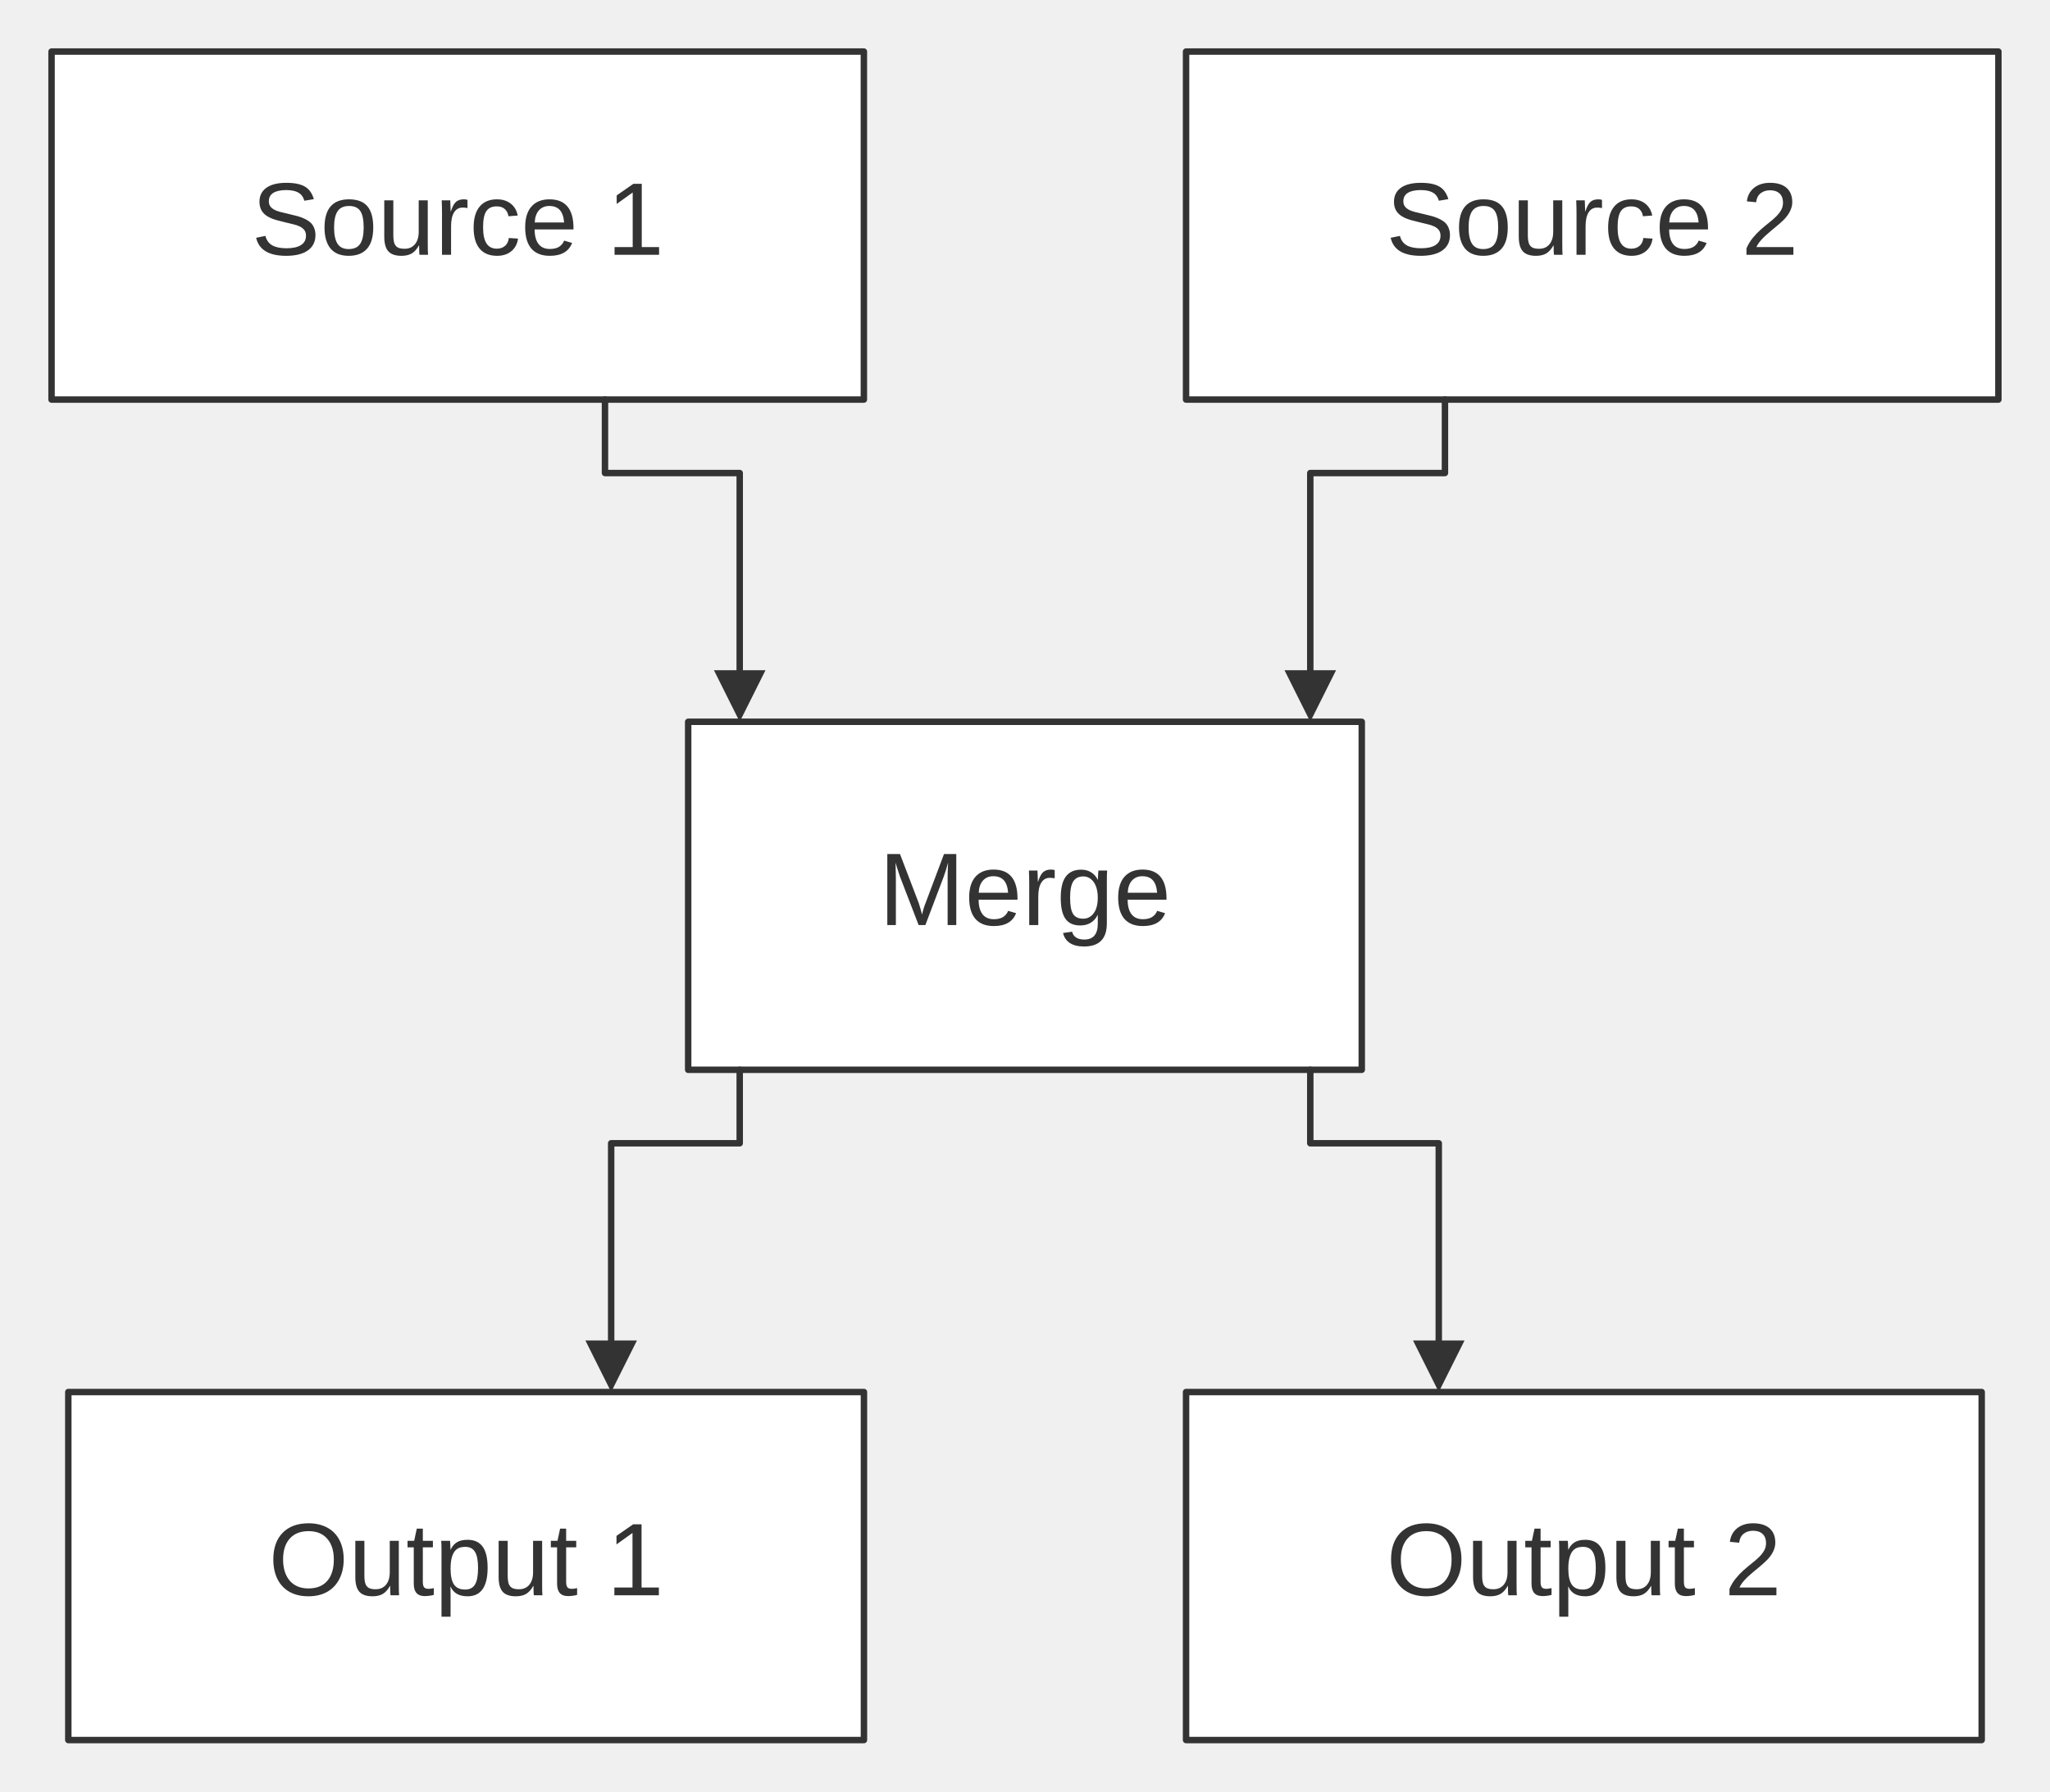
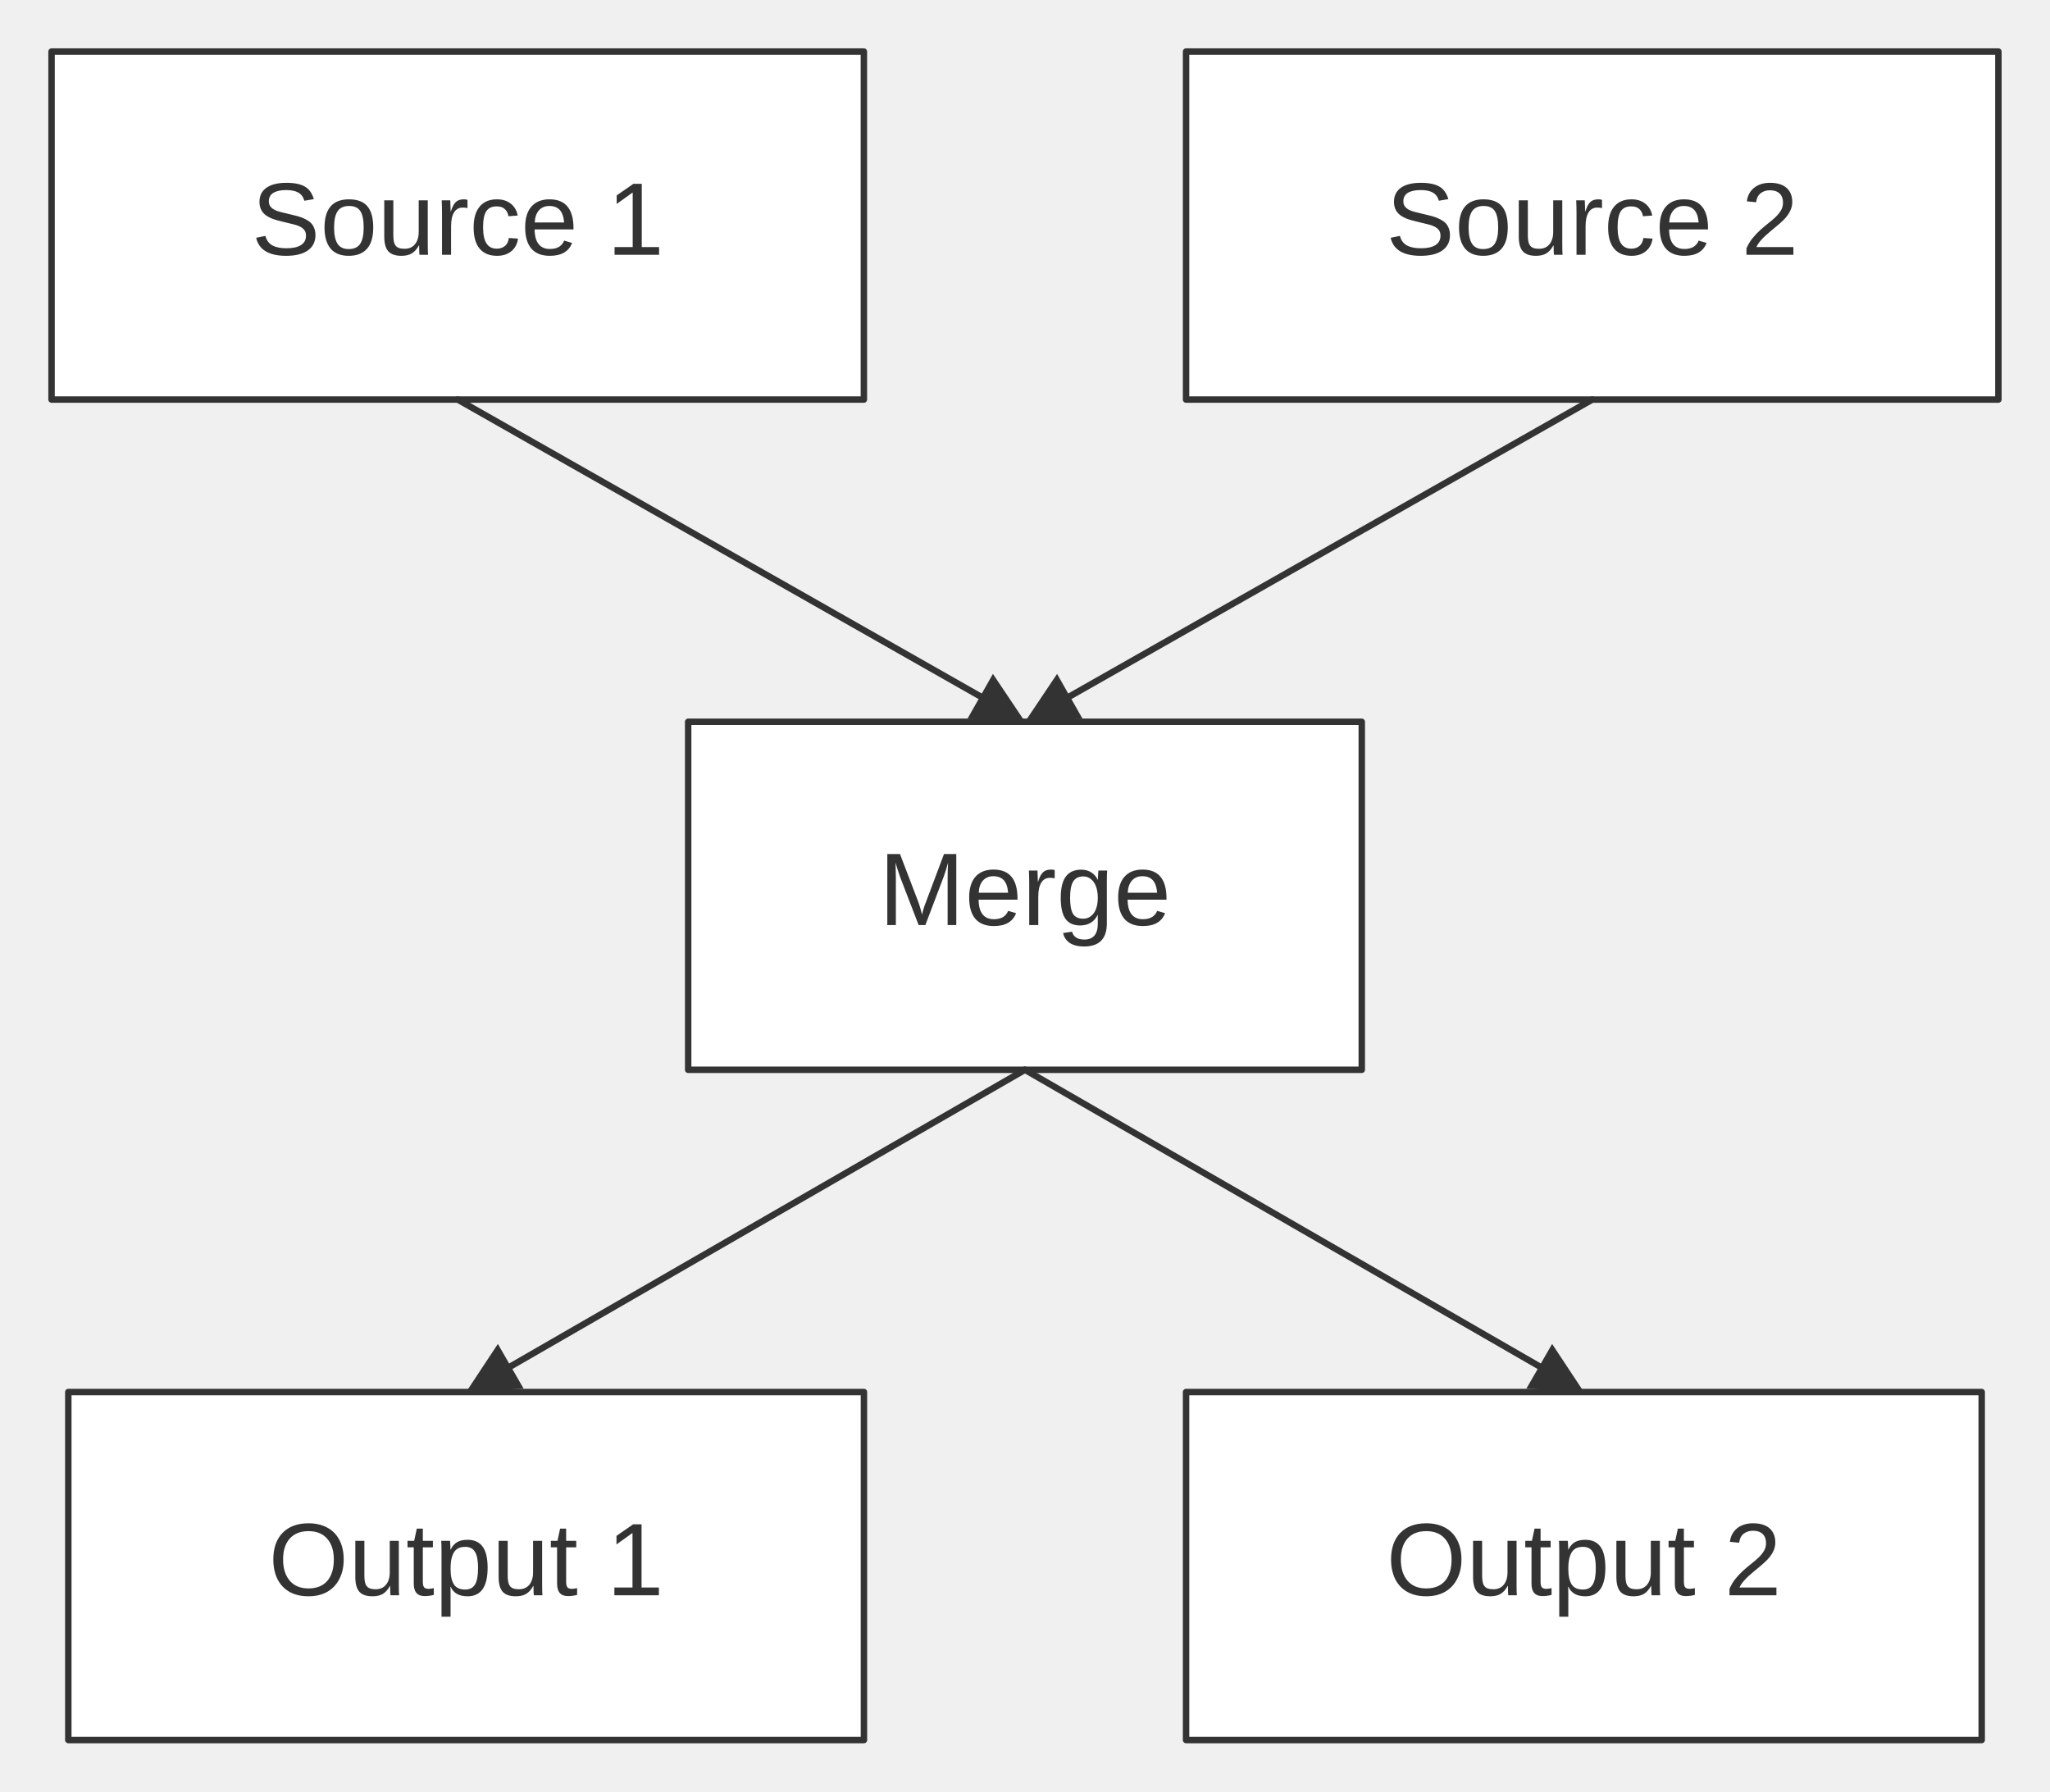
<svg xmlns="http://www.w3.org/2000/svg" width="100%" viewBox="0 0 318.15 278.00" style="max-width: 318.15px; background-color: transparent;" font-family="&quot;trebuchet ms&quot;, verdana, arial, sans-serif" font-size="16.00">
  <defs>
    <marker id="arrowhead" viewBox="0 0 10.00 10.00" refX="5.00" refY="5.00" markerWidth="8.00" markerHeight="8.00" orient="auto-start-reverse" markerUnits="userSpaceOnUse">
      <path d="M 0 0 L 10.00 5.00 L 0 10.00 z" fill="#333" />
    </marker>
    <marker id="crosshead" viewBox="0 0 11.00 11.00" refX="12.00" refY="5.20" markerWidth="11.00" markerHeight="11.00" orient="auto-start-reverse" markerUnits="userSpaceOnUse">
      <path d="M 1,1 l 9,9 M 10,1 l -9,9" stroke="#333" stroke-width="2" />
    </marker>
    <marker id="circlehead" viewBox="0 0 10.00 10.00" refX="11.00" refY="5.00" markerWidth="11.00" markerHeight="11.00" orient="auto-start-reverse" markerUnits="userSpaceOnUse">
      <circle cx="5" cy="5" r="5" stroke="#333" stroke-width="1" fill="#333" />
    </marker>
    <marker id="open-arrowhead" viewBox="0 0 10.00 10.00" refX="5.00" refY="5.00" markerWidth="8.00" markerHeight="8.00" orient="auto-start-reverse" markerUnits="userSpaceOnUse">
      <polygon points="0,0 10.00,5.00 0,10.00" fill="white" stroke="#333" stroke-width="1" />
    </marker>
    <marker id="diamondhead" viewBox="0 0 12.00 12.00" refX="6.00" refY="6.00" markerWidth="12.00" markerHeight="12.00" orient="auto-start-reverse" markerUnits="userSpaceOnUse">
      <polygon points="0,6.00 6.00,0 12.00,6.00 6.00,12.00" fill="#333" />
    </marker>
    <marker id="open-diamondhead" viewBox="0 0 12.00 12.00" refX="6.00" refY="6.00" markerWidth="12.00" markerHeight="12.00" orient="auto-start-reverse" markerUnits="userSpaceOnUse">
      <polygon points="0,6.00 6.00,0 12.00,6.00 6.00,12.00" fill="white" stroke="#333" stroke-width="1" />
    </marker>
  </defs>
  <g transform="translate(0.00,0.00)">
    <g class="nodes">
      <rect x="8.00" y="8.00" width="126.07" height="54.00" fill="white" stroke="#333" stroke-width="1.00" stroke-linejoin="round" />
      <text x="71.04" y="35.00" text-anchor="middle" dominant-baseline="middle" fill="#333">Source 1</text>
      <rect x="184.07" y="8.00" width="126.07" height="54.00" fill="white" stroke="#333" stroke-width="1.00" stroke-linejoin="round" />
      <text x="247.11" y="35.00" text-anchor="middle" dominant-baseline="middle" fill="#333">Source 2</text>
      <rect x="106.80" y="112.00" width="104.54" height="54.00" fill="white" stroke="#333" stroke-width="1.00" stroke-linejoin="round" />
      <text x="159.07" y="139.00" text-anchor="middle" dominant-baseline="middle" fill="#333">Merge</text>
      <rect x="10.60" y="216.00" width="123.48" height="54.00" fill="white" stroke="#333" stroke-width="1.00" stroke-linejoin="round" />
      <text x="72.34" y="243.00" text-anchor="middle" dominant-baseline="middle" fill="#333">Output 1</text>
      <rect x="184.07" y="216.00" width="123.48" height="54.00" fill="white" stroke="#333" stroke-width="1.00" stroke-linejoin="round" />
      <text x="245.81" y="243.00" text-anchor="middle" dominant-baseline="middle" fill="#333">Output 2</text>
    </g>
    <g class="edgePaths">
-       <path d="M93.89,62.00 L93.89,73.40 L114.80,73.40 L114.80,108.00" stroke="#333" stroke-width="1.00" fill="none" stroke-linecap="round" stroke-linejoin="round" marker-end="url(#arrowhead)" />
-       <path d="M224.25,62.00 L224.25,73.40 L203.35,73.40 L203.35,108.00" stroke="#333" stroke-width="1.00" fill="none" stroke-linecap="round" stroke-linejoin="round" marker-end="url(#arrowhead)" />
-       <path d="M114.80,166.00 L114.80,177.40 L94.85,177.40 L94.85,212.00" stroke="#333" stroke-width="1.00" fill="none" stroke-linecap="round" stroke-linejoin="round" marker-end="url(#arrowhead)" />
-       <path d="M203.35,166.00 L203.35,177.40 L223.29,177.40 L223.29,212.00" stroke="#333" stroke-width="1.00" fill="none" stroke-linecap="round" stroke-linejoin="round" marker-end="url(#arrowhead)" />
+       <path d="M71.04,62.00 L155.60,110.02" stroke="#333" stroke-width="1.00" fill="none" stroke-linecap="round" stroke-linejoin="round" marker-end="url(#arrowhead)" />
+       <path d="M247.11,62.00 L162.55,110.02" stroke="#333" stroke-width="1.00" fill="none" stroke-linecap="round" stroke-linejoin="round" marker-end="url(#arrowhead)" />
+       <path d="M159.07,166.00 L75.80,214.00" stroke="#333" stroke-width="1.00" fill="none" stroke-linecap="round" stroke-linejoin="round" marker-end="url(#arrowhead)" />
+       <path d="M159.07,166.00 L242.35,214.00" stroke="#333" stroke-width="1.00" fill="none" stroke-linecap="round" stroke-linejoin="round" marker-end="url(#arrowhead)" />
    </g>
    <g class="edgeLabels">
    </g>
  </g>
</svg>
